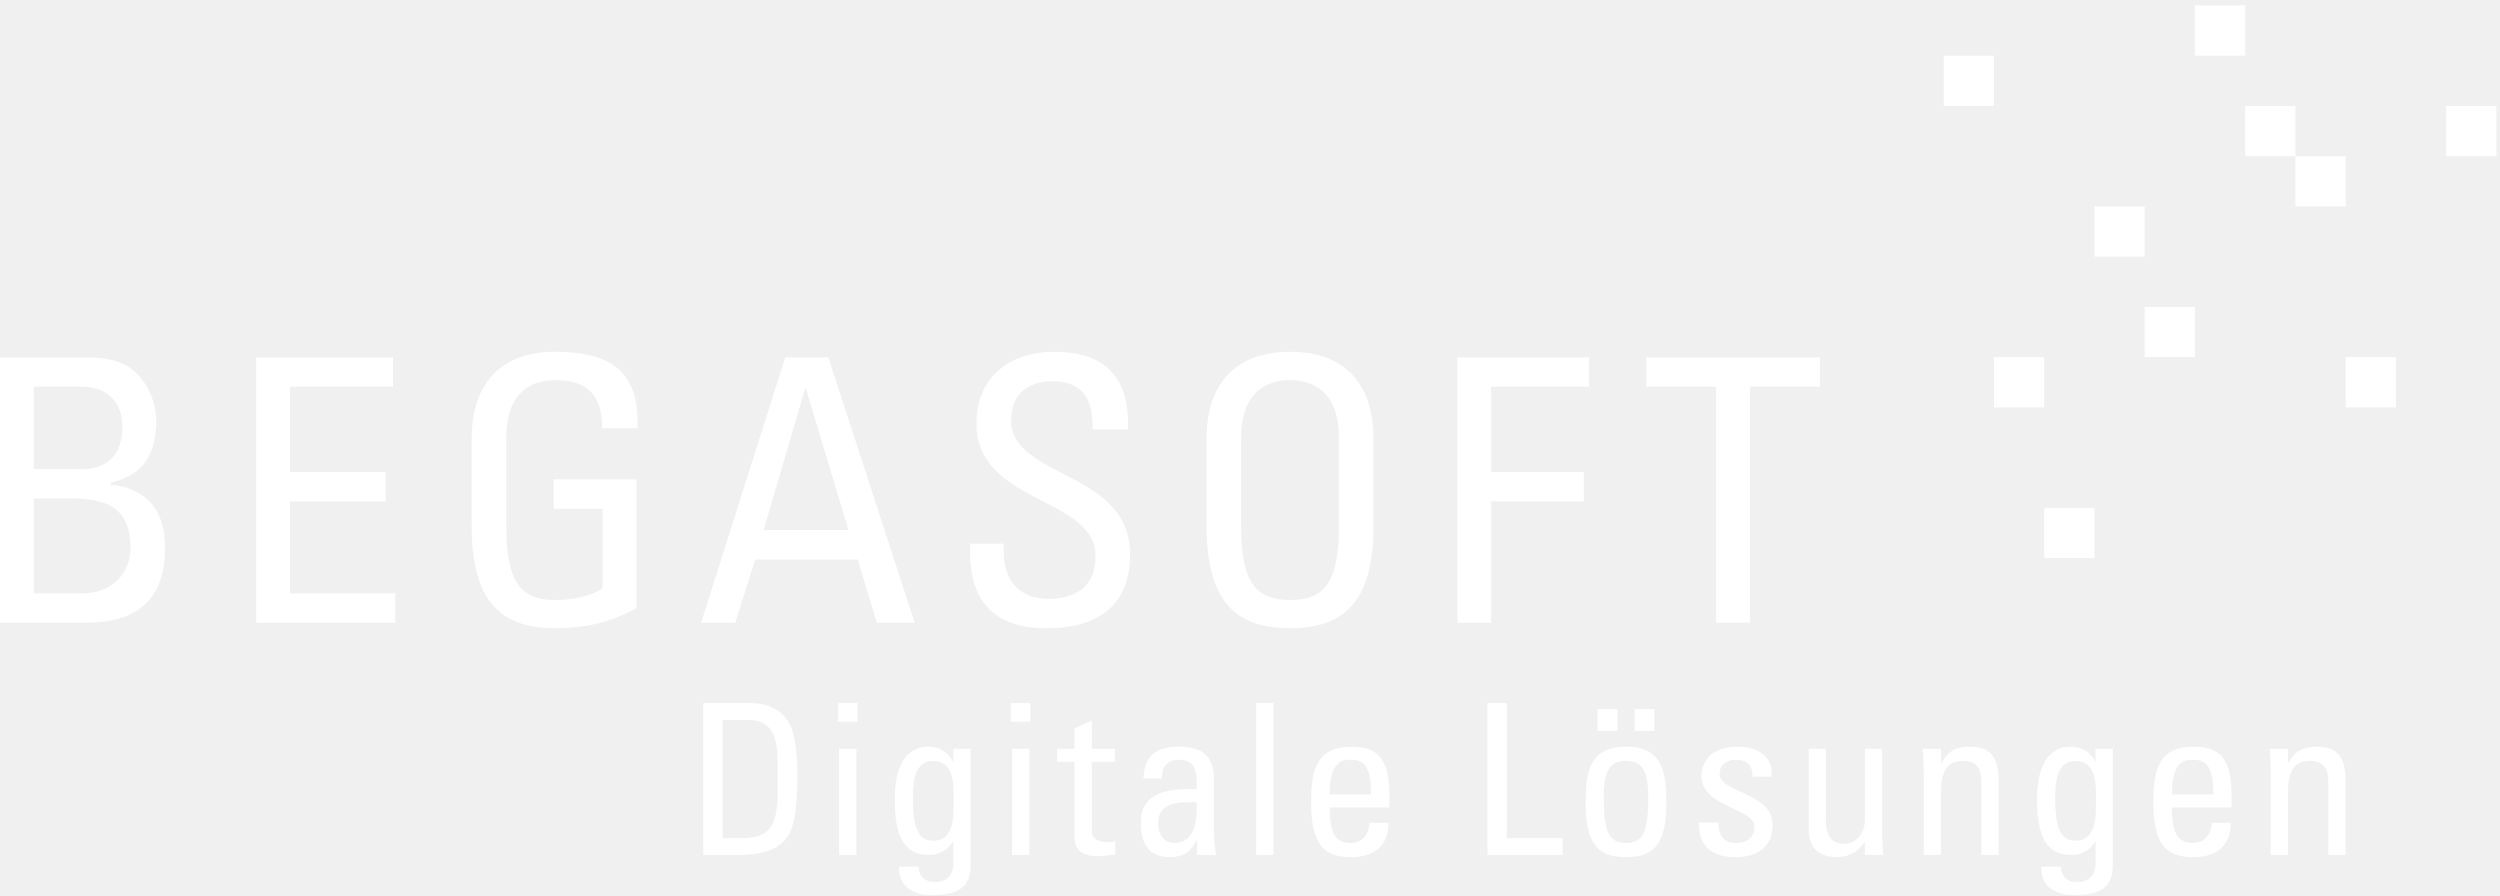
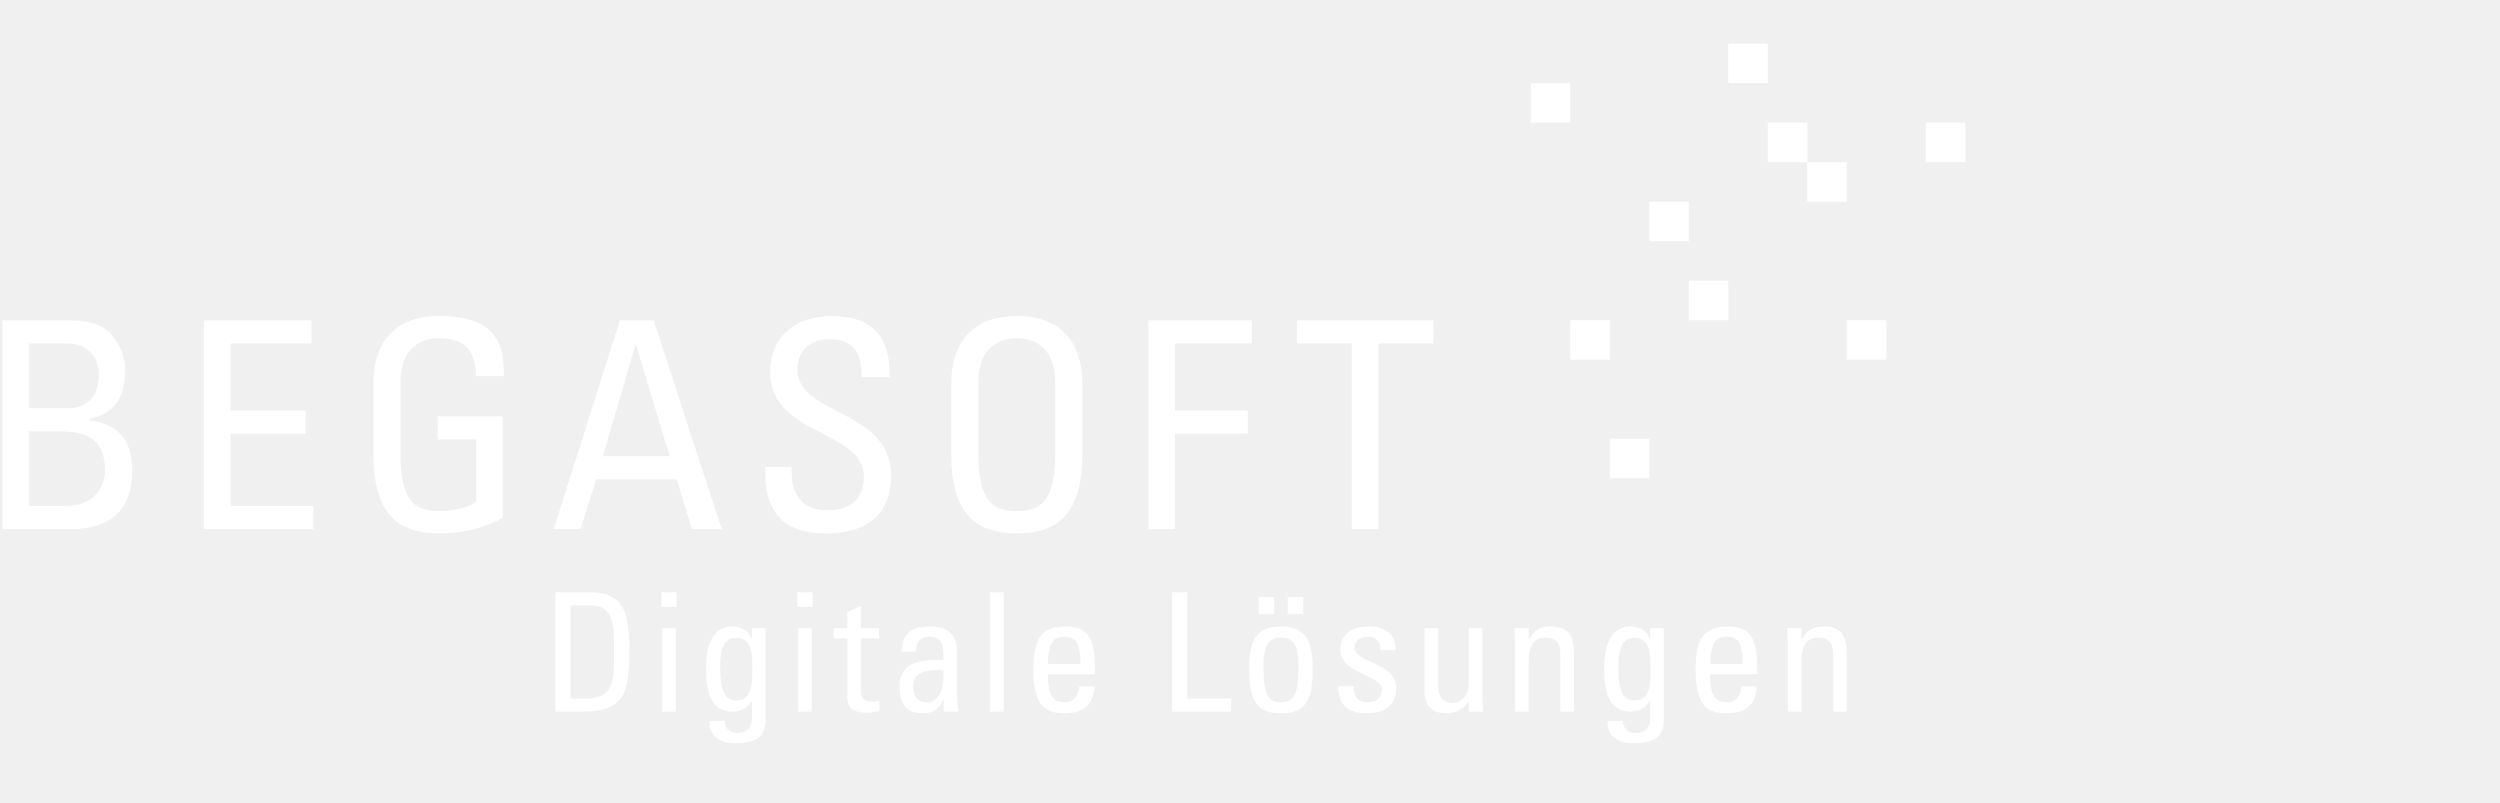
- <svg xmlns="http://www.w3.org/2000/svg" width="100%" height="100%" viewBox="0 0 391 140" version="1.1" xml:space="preserve" style="fill-rule:evenodd;clip-rule:evenodd;stroke-linejoin:round;stroke-miterlimit:2;">
-   <g>
-     <path d="M5.289,92.796l7.474,0c5.635,0 7.647,-4.025 7.647,-7.073c0,-6.611 -4.082,-7.761 -9.486,-7.761l-5.635,0l0,14.834Zm0,-19.434l7.704,0c4.14,-0.058 6.152,-2.587 6.152,-6.611c0,-3.45 -1.954,-6.268 -6.382,-6.268l-7.474,0l0,12.879Zm-5.289,24.033l0,-41.511l13.511,0c5.75,0 7.704,1.955 9.256,4.254c1.438,2.243 1.668,4.715 1.668,5.52c0,5.175 -1.782,8.624 -7.13,9.832l0,0.287c5.922,0.691 8.51,4.255 8.51,9.946c0,10.637 -7.762,11.672 -12.476,11.672l-13.339,0Z" style="fill:#fff;fill-rule:nonzero;" />
-     <path d="M40.077,97.395l0,-41.511l21.388,0l0,4.599l-16.099,0l0,13.339l14.949,0l0,4.6l-14.949,0l0,14.374l16.444,0l0,4.599l-21.733,0Z" style="fill:#fff;fill-rule:nonzero;" />
-     <path d="M94.182,66.98c0,-4.886 -2.012,-7.532 -7.359,-7.532c-1.667,0 -7.646,0.288 -7.646,8.97l0,14.028c0,9.085 2.644,11.385 7.646,11.385c3.795,0 6.325,-1.035 7.417,-1.84l0,-12.419l-7.647,0l0,-4.6l12.937,0l0,20.181c-3.393,1.84 -7.36,3.105 -12.707,3.105c-8.797,0 -13.051,-4.542 -13.051,-16.041l0,-13.626c0,-8.28 4.254,-13.57 13.051,-13.57c8.969,0 13.225,3.278 12.879,11.959l-5.52,0Z" style="fill:#fff;fill-rule:nonzero;" />
-     <path d="M126.038,60.771l-0.115,0l-6.496,22.136l13.281,0l-6.67,-22.136Zm-3.219,-4.887l6.727,0l13.511,41.511l-5.922,0l-2.99,-9.888l-16.041,0l-3.105,9.888l-5.347,0l13.167,-41.511Z" style="fill:#fff;fill-rule:nonzero;" />
-     <path d="M156.973,85.034l0,1.207c0,5.635 3.565,7.417 6.957,7.417c4.197,0 7.417,-1.782 7.417,-6.727c0,-9.199 -18.628,-8.165 -18.628,-20.64c0,-7.36 5.232,-11.27 12.188,-11.27c7.59,0 11.845,3.68 11.499,12.132l-5.519,0c0.058,-4.542 -1.38,-7.532 -6.382,-7.532c-3.162,0 -6.382,1.61 -6.382,6.095c0,9.141 18.629,7.819 18.629,20.985c0,8.739 -6.037,11.557 -12.879,11.557c-12.247,0.115 -12.247,-9.257 -12.132,-13.224l5.232,0Z" style="fill:#fff;fill-rule:nonzero;" />
-     <path d="M209.41,82.446l0,-14.028c0,-8.682 -5.978,-8.97 -7.646,-8.97c-1.668,0 -7.647,0.288 -7.647,8.97l0,14.028c0,9.085 2.645,11.385 7.647,11.385c5.002,0 7.646,-2.3 7.646,-11.385Zm-20.697,-0.229l0,-13.626c0,-8.28 4.254,-13.57 13.051,-13.57c8.797,0 13.051,5.29 13.051,13.57l0,13.626c0,11.499 -4.254,16.041 -13.051,16.041c-8.797,0 -13.051,-4.542 -13.051,-16.041Z" style="fill:#fff;fill-rule:nonzero;" />
-     <path d="M227.928,97.395l0,-41.511l20.584,0l0,4.599l-15.295,0l0,13.339l14.49,0l0,4.6l-14.49,0l0,18.973l-5.289,0Z" style="fill:#fff;fill-rule:nonzero;" />
-     <path d="M284.619,55.884l0,4.599l-10.923,0l0,36.912l-5.29,0l0,-36.912l-10.923,0l0,-4.599l27.136,0Z" style="fill:#fff;fill-rule:nonzero;" />
-     <path d="M113.012,131.089l2.861,0c4.209,0 5.755,-1.58 5.755,-7.104l0,-4.802c0,-4.802 -1.48,-6.577 -4.637,-6.577l-3.979,0l0,18.483Zm-3.026,-21.114l7.301,0c3.026,0 5.197,1.085 6.38,3.617c0.954,2.006 1.052,6.741 1.052,7.498c0,5.066 -0.459,7.992 -1.446,9.57c-1.283,2.04 -3.683,3.059 -7.828,3.059l-5.459,0l0,-23.744Z" style="fill:#fff;fill-rule:nonzero;" />
-     <path d="M133.941,133.719l-2.697,0l0,-16.607l2.697,0l0,16.607Zm-2.861,-23.744l3.026,0l0,2.893l-3.026,0l0,-2.893Z" style="fill:#fff;fill-rule:nonzero;" />
-     <path d="M145.933,119.019c-3.059,0 -3.157,3.683 -3.157,5.887c0,5.327 1.217,6.577 3.223,6.577c3.256,0 3.157,-3.848 3.157,-6.15c0,-2.466 0.165,-6.314 -3.223,-6.314Zm3.157,-1.907l2.697,0l0,18.285c0,3.716 -2.466,4.603 -6.117,4.603c-2.763,0 -5.262,-1.382 -5.032,-4.439l3.026,0c0.033,1.546 1.052,2.401 2.532,2.401c1.875,0 2.894,-1.151 2.894,-2.861l0,-3.452l-0.099,0c-0.69,1.313 -2.203,2.07 -3.65,2.07c-4.505,0 -5.393,-3.88 -5.393,-8.813c0,-7.631 3.848,-8.123 5.196,-8.123c1.743,0 3.124,0.755 3.88,2.367l0.066,0l0,-2.038Z" style="fill:#fff;fill-rule:nonzero;" />
-     <path d="M160.976,133.719l-2.697,0l0,-16.607l2.697,0l0,16.607Zm-2.861,-23.744l3.025,0l0,2.893l-3.025,0l0,-2.893Z" style="fill:#fff;fill-rule:nonzero;" />
-     <path d="M168.051,117.112l0,-3.191l2.696,-1.217l0,4.408l3.618,0l0,2.038l-3.618,0l0,10.163c0,1.052 0,2.401 2.467,2.401c0.198,0 0.625,-0.065 1.217,-0.133l0,2.073c-0.888,0.065 -1.776,0.262 -2.664,0.262c-2.565,0 -3.716,-1.052 -3.716,-2.96l0,-11.806l-2.73,0l0,-2.038l2.73,0Z" style="fill:#fff;fill-rule:nonzero;" />
-     <path d="M181.134,128.786c0,1.613 0.789,3.059 2.598,3.059c1.645,0 3.684,-1.019 3.421,-6.381c-2.566,0.033 -6.019,-0.197 -6.019,3.322Zm6.084,2.533l-0.065,0c-0.823,1.907 -2.105,2.729 -4.178,2.729c-3.518,0 -4.538,-2.269 -4.538,-5.459c0,-5.032 4.933,-5.263 8.716,-5.164c0.065,-2.203 0.098,-4.603 -2.796,-4.603c-1.809,0 -2.763,1.216 -2.598,2.959l-2.927,0c0.131,-3.716 2.105,-4.998 5.623,-4.998c4.276,0 5.394,2.203 5.394,4.998l0,7.991c0,1.317 0.132,2.664 0.329,3.947l-2.96,0l0,-2.4Z" style="fill:#fff;fill-rule:nonzero;" />
-     <rect x="196.463" y="109.975" width="2.697" height="23.744" style="fill:#fff;" />
-     <path d="M214.439,124.247c0,-4.834 -1.349,-5.425 -3.323,-5.425c-1.71,0 -3.124,0.822 -3.157,5.425l6.48,0Zm-6.48,2.04c0,4.638 1.25,5.558 3.356,5.558c1.841,0 2.795,-1.48 2.893,-3.157l2.96,0c-0.033,3.683 -2.302,5.36 -5.788,5.36c-3.519,0 -6.314,-1.053 -6.314,-8.386c0,-4.868 0.559,-8.879 6.314,-8.879c4.735,0 5.92,2.597 5.92,8.089l0,1.415l-9.341,0Z" style="fill:#fff;fill-rule:nonzero;" />
-     <path d="M232.643,133.719l0,-23.744l3.025,0l0,21.114l8.715,0l0,2.63l-11.74,0Z" style="fill:#fff;fill-rule:nonzero;" />
-     <path d="M258.742,114.315l-3.091,0l0,-3.419l3.091,0l0,3.419Zm-0.954,10.195c0,-4.537 -1.414,-5.524 -3.485,-5.524c-2.072,0 -3.486,0.987 -3.486,5.524c0,5.394 0.69,7.335 3.486,7.335c2.794,0 3.485,-1.941 3.485,-7.335Zm-4.834,-10.195l-3.091,0l0,-3.419l3.091,0l0,3.419Zm-4.965,11.347c0,-4.868 0.559,-8.879 6.314,-8.879c5.755,0 6.314,4.011 6.314,8.879c0,7.333 -2.796,8.386 -6.314,8.386c-3.52,0 -6.314,-1.053 -6.314,-8.386Z" style="fill:#fff;fill-rule:nonzero;" />
-     <path d="M271.438,134.048c-3.585,0 -5.822,-1.579 -5.723,-5.393l3.059,0c0,0.953 0.033,3.19 2.762,3.19c1.612,0 2.862,-0.821 2.862,-2.532c0,-2.961 -8.287,-3.026 -8.287,-7.992c0,-1.744 1.051,-4.538 5.721,-4.538c2.96,0 5.492,1.413 5.262,4.702l-2.992,0c0.032,-1.742 -0.889,-2.663 -2.599,-2.663c-1.447,0 -2.564,0.789 -2.564,2.235c0,2.928 8.287,2.861 8.287,7.927c0,3.649 -2.499,5.064 -5.788,5.064Z" style="fill:#fff;fill-rule:nonzero;" />
-     <path d="M291.664,117.112l2.698,0l0,13.154c0,1.151 0.065,2.302 0.164,3.453l-2.862,0l0,-2.005l-0.098,0c-0.888,1.512 -2.466,2.334 -4.209,2.334c-2.894,0 -4.473,-1.447 -4.473,-4.276l0,-12.66l2.696,0l0,11.509c0,2.006 0.921,3.356 2.828,3.356c1.448,0 3.256,-1.086 3.256,-3.849l0,-11.016Z" style="fill:#fff;fill-rule:nonzero;" />
-     <path d="M309.885,133.719l0,-11.511c0,-1.776 -0.624,-3.222 -2.927,-3.222c-2.96,0 -3.387,2.631 -3.387,4.899l0,9.834l-2.698,0l0,-13.155c0,-1.151 -0.065,-2.302 -0.164,-3.452l2.862,0l0,2.136l0.131,0c1.053,-1.875 2.303,-2.465 4.44,-2.465c3.553,0 4.439,2.137 4.439,5.425l0,11.511l-2.696,0Z" style="fill:#fff;fill-rule:nonzero;" />
-     <path d="M324.588,119.019c-3.058,0 -3.157,3.683 -3.157,5.887c0,5.327 1.217,6.577 3.223,6.577c3.255,0 3.156,-3.848 3.156,-6.15c0,-2.466 0.165,-6.314 -3.222,-6.314Zm3.157,-1.907l2.697,0l0,18.285c0,3.716 -2.467,4.603 -6.117,4.603c-2.762,0 -5.262,-1.382 -5.033,-4.439l3.027,0c0.032,1.546 1.052,2.401 2.532,2.401c1.875,0 2.894,-1.151 2.894,-2.861l0,-3.452l-0.098,0c-0.691,1.313 -2.204,2.07 -3.651,2.07c-4.506,0 -5.393,-3.88 -5.393,-8.813c0,-7.631 3.846,-8.123 5.196,-8.123c1.742,0 3.124,0.755 3.881,2.367l0.065,0l0,-2.038Z" style="fill:#fff;fill-rule:nonzero;" />
-     <path d="M346.162,124.247c0,-4.834 -1.347,-5.425 -3.321,-5.425c-1.71,0 -3.124,0.822 -3.157,5.425l6.478,0Zm-6.478,2.04c0,4.638 1.25,5.558 3.354,5.558c1.842,0 2.796,-1.48 2.895,-3.157l2.96,0c-0.033,3.683 -2.303,5.36 -5.789,5.36c-3.519,0 -6.314,-1.053 -6.314,-8.386c0,-4.868 0.559,-8.879 6.314,-8.879c4.736,0 5.921,2.597 5.921,8.089l0,1.415l-9.341,0Z" style="fill:#fff;fill-rule:nonzero;" />
-     <path d="M364.155,133.719l0,-11.511c0,-1.776 -0.625,-3.222 -2.927,-3.222c-2.961,0 -3.388,2.631 -3.388,4.899l0,9.834l-2.696,0l0,-13.155c0,-1.151 -0.067,-2.302 -0.165,-3.452l2.861,0l0,2.136l0.132,0c1.052,-1.875 2.302,-2.465 4.438,-2.465c3.553,0 4.441,2.137 4.441,5.425l0,11.511l-2.696,0Z" style="fill:#fff;fill-rule:nonzero;" />
-     <rect x="382.576" y="16.567" width="7.858" height="7.859" style="fill:#fff;" />
-     <rect x="366.862" y="55.855" width="7.857" height="7.859" style="fill:#fff;" />
-     <rect x="359.002" y="24.426" width="7.86" height="7.857" style="fill:#fff;" />
-     <rect x="351.147" y="16.567" width="7.857" height="7.859" style="fill:#fff;" />
-     <rect x="343.289" y="0.85" width="7.858" height="7.859" style="fill:#fff;" />
-     <rect x="327.573" y="32.282" width="7.857" height="7.858" style="fill:#fff;" />
-     <rect x="335.43" y="47.998" width="7.859" height="7.858" style="fill:#fff;" />
-     <rect x="319.715" y="79.428" width="7.858" height="7.858" style="fill:#fff;" />
-     <rect x="311.858" y="55.855" width="7.857" height="7.859" style="fill:#fff;" />
-     <rect x="304" y="8.709" width="7.858" height="7.858" style="fill:#fff;" />
+ <svg xmlns="http://www.w3.org/2000/svg" clip-rule="evenodd" fill-rule="evenodd" stroke-linejoin="round" stroke-miterlimit="1.414" width="1054.264" height="338.504" version="1.1" id="svg198">
+   <defs id="defs184" />
+   <g transform="matrix(2.120086,0,0,2.120086,1.03176,16.61628)" style="clip-rule:evenodd;fill-rule:evenodd;stroke-linejoin:round;stroke-miterlimit:2" id="g3934">
+     <path d="m 5.289,92.796 h 7.474 c 5.635,0 7.647,-4.025 7.647,-7.073 0,-6.611 -4.082,-7.761 -9.486,-7.761 H 5.289 Z m 0,-19.434 h 7.704 c 4.14,-0.058 6.152,-2.587 6.152,-6.611 0,-3.45 -1.954,-6.268 -6.382,-6.268 H 5.289 Z M 0,97.395 V 55.884 h 13.511 c 5.75,0 7.704,1.955 9.256,4.254 1.438,2.243 1.668,4.715 1.668,5.52 0,5.175 -1.782,8.624 -7.13,9.832 v 0.287 c 5.922,0.691 8.51,4.255 8.51,9.946 0,10.637 -7.762,11.672 -12.476,11.672 z" style="fill:#ffffff;fill-rule:nonzero" id="path3866" />
+     <path d="M 40.077,97.395 V 55.884 h 21.388 v 4.599 H 45.366 v 13.339 h 14.949 v 4.6 H 45.366 V 92.796 H 61.81 v 4.599 z" style="fill:#ffffff;fill-rule:nonzero" id="path3868" />
+     <path d="m 94.182,66.98 c 0,-4.886 -2.012,-7.532 -7.359,-7.532 -1.667,0 -7.646,0.288 -7.646,8.97 v 14.028 c 0,9.085 2.644,11.385 7.646,11.385 3.795,0 6.325,-1.035 7.417,-1.84 V 79.572 h -7.647 v -4.6 H 99.53 v 20.181 c -3.393,1.84 -7.36,3.105 -12.707,3.105 -8.797,0 -13.051,-4.542 -13.051,-16.041 V 68.591 c 0,-8.28 4.254,-13.57 13.051,-13.57 8.969,0 13.225,3.278 12.879,11.959 z" style="fill:#ffffff;fill-rule:nonzero" id="path3870" />
+     <path d="m 126.038,60.771 h -0.115 l -6.496,22.136 h 13.281 z m -3.219,-4.887 h 6.727 l 13.511,41.511 h -5.922 l -2.99,-9.888 h -16.041 l -3.105,9.888 h -5.347 z" style="fill:#ffffff;fill-rule:nonzero" id="path3872" />
+     <path d="m 156.973,85.034 v 1.207 c 0,5.635 3.565,7.417 6.957,7.417 4.197,0 7.417,-1.782 7.417,-6.727 0,-9.199 -18.628,-8.165 -18.628,-20.64 0,-7.36 5.232,-11.27 12.188,-11.27 7.59,0 11.845,3.68 11.499,12.132 h -5.519 c 0.058,-4.542 -1.38,-7.532 -6.382,-7.532 -3.162,0 -6.382,1.61 -6.382,6.095 0,9.141 18.629,7.819 18.629,20.985 0,8.739 -6.037,11.557 -12.879,11.557 -12.247,0.115 -12.247,-9.257 -12.132,-13.224 z" style="fill:#ffffff;fill-rule:nonzero" id="path3874" />
+     <path d="M 209.41,82.446 V 68.418 c 0,-8.682 -5.978,-8.97 -7.646,-8.97 -1.668,0 -7.647,0.288 -7.647,8.97 v 14.028 c 0,9.085 2.645,11.385 7.647,11.385 5.002,0 7.646,-2.3 7.646,-11.385 z M 188.713,82.217 V 68.591 c 0,-8.28 4.254,-13.57 13.051,-13.57 8.797,0 13.051,5.29 13.051,13.57 v 13.626 c 0,11.499 -4.254,16.041 -13.051,16.041 -8.797,0 -13.051,-4.542 -13.051,-16.041 z" style="fill:#ffffff;fill-rule:nonzero" id="path3876" />
+     <path d="M 227.928,97.395 V 55.884 h 20.584 v 4.599 h -15.295 v 13.339 h 14.49 v 4.6 h -14.49 v 18.973 z" style="fill:#ffffff;fill-rule:nonzero" id="path3878" />
+     <path d="m 284.619,55.884 v 4.599 h -10.923 v 36.912 h -5.29 V 60.483 h -10.923 v -4.599 z" style="fill:#ffffff;fill-rule:nonzero" id="path3880" />
+     <path d="m 113.012,131.089 h 2.861 c 4.209,0 5.755,-1.58 5.755,-7.104 v -4.802 c 0,-4.802 -1.48,-6.577 -4.637,-6.577 h -3.979 z m -3.026,-21.114 h 7.301 c 3.026,0 5.197,1.085 6.38,3.617 0.954,2.006 1.052,6.741 1.052,7.498 0,5.066 -0.459,7.992 -1.446,9.57 -1.283,2.04 -3.683,3.059 -7.828,3.059 h -5.459 z" style="fill:#ffffff;fill-rule:nonzero" id="path3882" />
+     <path d="m 133.941,133.719 h -2.697 v -16.607 h 2.697 z m -2.861,-23.744 h 3.026 v 2.893 h -3.026 z" style="fill:#ffffff;fill-rule:nonzero" id="path3884" />
+     <path d="m 145.933,119.019 c -3.059,0 -3.157,3.683 -3.157,5.887 0,5.327 1.217,6.577 3.223,6.577 3.256,0 3.157,-3.848 3.157,-6.15 0,-2.466 0.165,-6.314 -3.223,-6.314 z m 3.157,-1.907 h 2.697 v 18.285 c 0,3.716 -2.466,4.603 -6.117,4.603 -2.763,0 -5.262,-1.382 -5.032,-4.439 h 3.026 c 0.033,1.546 1.052,2.401 2.532,2.401 1.875,0 2.894,-1.151 2.894,-2.861 v -3.452 h -0.099 c -0.69,1.313 -2.203,2.07 -3.65,2.07 -4.505,0 -5.393,-3.88 -5.393,-8.813 0,-7.631 3.848,-8.123 5.196,-8.123 1.743,0 3.124,0.755 3.88,2.367 h 0.066 z" style="fill:#ffffff;fill-rule:nonzero" id="path3886" />
+     <path d="m 160.976,133.719 h -2.697 v -16.607 h 2.697 z m -2.861,-23.744 h 3.025 v 2.893 h -3.025 z" style="fill:#ffffff;fill-rule:nonzero" id="path3888" />
+     <path d="m 168.051,117.112 v -3.191 l 2.696,-1.217 v 4.408 h 3.618 v 2.038 h -3.618 v 10.163 c 0,1.052 0,2.401 2.467,2.401 0.198,0 0.625,-0.065 1.217,-0.133 v 2.073 c -0.888,0.065 -1.776,0.262 -2.664,0.262 -2.565,0 -3.716,-1.052 -3.716,-2.96 V 119.15 h -2.73 v -2.038 z" style="fill:#ffffff;fill-rule:nonzero" id="path3890" />
+     <path d="m 181.134,128.786 c 0,1.613 0.789,3.059 2.598,3.059 1.645,0 3.684,-1.019 3.421,-6.381 -2.566,0.033 -6.019,-0.197 -6.019,3.322 z m 6.084,2.533 h -0.065 c -0.823,1.907 -2.105,2.729 -4.178,2.729 -3.518,0 -4.538,-2.269 -4.538,-5.459 0,-5.032 4.933,-5.263 8.716,-5.164 0.065,-2.203 0.098,-4.603 -2.796,-4.603 -1.809,0 -2.763,1.216 -2.598,2.959 h -2.927 c 0.131,-3.716 2.105,-4.998 5.623,-4.998 4.276,0 5.394,2.203 5.394,4.998 v 7.991 c 0,1.317 0.132,2.664 0.329,3.947 h -2.96 z" style="fill:#ffffff;fill-rule:nonzero" id="path3892" />
+     <rect x="196.463" y="109.975" width="2.697" height="23.744" style="fill:#ffffff" id="rect3894" />
+     <path d="m 214.439,124.247 c 0,-4.834 -1.349,-5.425 -3.323,-5.425 -1.71,0 -3.124,0.822 -3.157,5.425 z m -6.48,2.04 c 0,4.638 1.25,5.558 3.356,5.558 1.841,0 2.795,-1.48 2.893,-3.157 h 2.96 c -0.033,3.683 -2.302,5.36 -5.788,5.36 -3.519,0 -6.314,-1.053 -6.314,-8.386 0,-4.868 0.559,-8.879 6.314,-8.879 4.735,0 5.92,2.597 5.92,8.089 v 1.415 z" style="fill:#ffffff;fill-rule:nonzero" id="path3896" />
+     <path d="m 232.643,133.719 v -23.744 h 3.025 v 21.114 h 8.715 v 2.63 z" style="fill:#ffffff;fill-rule:nonzero" id="path3898" />
+     <path d="m 258.742,114.315 h -3.091 v -3.419 h 3.091 z m -0.954,10.195 c 0,-4.537 -1.414,-5.524 -3.485,-5.524 -2.072,0 -3.486,0.987 -3.486,5.524 0,5.394 0.69,7.335 3.486,7.335 2.794,0 3.485,-1.941 3.485,-7.335 z m -4.834,-10.195 h -3.091 v -3.419 h 3.091 z m -4.965,11.347 c 0,-4.868 0.559,-8.879 6.314,-8.879 5.755,0 6.314,4.011 6.314,8.879 0,7.333 -2.796,8.386 -6.314,8.386 -3.52,0 -6.314,-1.053 -6.314,-8.386 z" style="fill:#ffffff;fill-rule:nonzero" id="path3900" />
+     <path d="m 271.438,134.048 c -3.585,0 -5.822,-1.579 -5.723,-5.393 h 3.059 c 0,0.953 0.033,3.19 2.762,3.19 1.612,0 2.862,-0.821 2.862,-2.532 0,-2.961 -8.287,-3.026 -8.287,-7.992 0,-1.744 1.051,-4.538 5.721,-4.538 2.96,0 5.492,1.413 5.262,4.702 h -2.992 c 0.032,-1.742 -0.889,-2.663 -2.599,-2.663 -1.447,0 -2.564,0.789 -2.564,2.235 0,2.928 8.287,2.861 8.287,7.927 0,3.649 -2.499,5.064 -5.788,5.064 z" style="fill:#ffffff;fill-rule:nonzero" id="path3902" />
+     <path d="m 291.664,117.112 h 2.698 v 13.154 c 0,1.151 0.065,2.302 0.164,3.453 h -2.862 v -2.005 h -0.098 c -0.888,1.512 -2.466,2.334 -4.209,2.334 -2.894,0 -4.473,-1.447 -4.473,-4.276 v -12.66 h 2.696 v 11.509 c 0,2.006 0.921,3.356 2.828,3.356 1.448,0 3.256,-1.086 3.256,-3.849 z" style="fill:#ffffff;fill-rule:nonzero" id="path3904" />
+     <path d="m 309.885,133.719 v -11.511 c 0,-1.776 -0.624,-3.222 -2.927,-3.222 -2.96,0 -3.387,2.631 -3.387,4.899 v 9.834 h -2.698 v -13.155 c 0,-1.151 -0.065,-2.302 -0.164,-3.452 h 2.862 v 2.136 h 0.131 c 1.053,-1.875 2.303,-2.465 4.44,-2.465 3.553,0 4.439,2.137 4.439,5.425 v 11.511 z" style="fill:#ffffff;fill-rule:nonzero" id="path3906" />
+     <path d="m 324.588,119.019 c -3.058,0 -3.157,3.683 -3.157,5.887 0,5.327 1.217,6.577 3.223,6.577 3.255,0 3.156,-3.848 3.156,-6.15 0,-2.466 0.165,-6.314 -3.222,-6.314 z m 3.157,-1.907 h 2.697 v 18.285 c 0,3.716 -2.467,4.603 -6.117,4.603 -2.762,0 -5.262,-1.382 -5.033,-4.439 h 3.027 c 0.032,1.546 1.052,2.401 2.532,2.401 1.875,0 2.894,-1.151 2.894,-2.861 v -3.452 h -0.098 c -0.691,1.313 -2.204,2.07 -3.651,2.07 -4.506,0 -5.393,-3.88 -5.393,-8.813 0,-7.631 3.846,-8.123 5.196,-8.123 1.742,0 3.124,0.755 3.881,2.367 h 0.065 z" style="fill:#ffffff;fill-rule:nonzero" id="path3908" />
+     <path d="m 346.162,124.247 c 0,-4.834 -1.347,-5.425 -3.321,-5.425 -1.71,0 -3.124,0.822 -3.157,5.425 z m -6.478,2.04 c 0,4.638 1.25,5.558 3.354,5.558 1.842,0 2.796,-1.48 2.895,-3.157 h 2.96 c -0.033,3.683 -2.303,5.36 -5.789,5.36 -3.519,0 -6.314,-1.053 -6.314,-8.386 0,-4.868 0.559,-8.879 6.314,-8.879 4.736,0 5.921,2.597 5.921,8.089 v 1.415 z" style="fill:#ffffff;fill-rule:nonzero" id="path3910" />
+     <path d="m 364.155,133.719 v -11.511 c 0,-1.776 -0.625,-3.222 -2.927,-3.222 -2.961,0 -3.388,2.631 -3.388,4.899 v 9.834 h -2.696 v -13.155 c 0,-1.151 -0.067,-2.302 -0.165,-3.452 h 2.861 v 2.136 h 0.132 c 1.052,-1.875 2.302,-2.465 4.438,-2.465 3.553,0 4.441,2.137 4.441,5.425 v 11.511 z" style="fill:#ffffff;fill-rule:nonzero" id="path3912" />
+     <rect x="382.576" y="16.567" width="7.858" height="7.859" style="fill:#ffffff" id="rect3914" />
+     <rect x="366.862" y="55.855" width="7.857" height="7.859" style="fill:#ffffff" id="rect3916" />
+     <rect x="359.002" y="24.426" width="7.86" height="7.857" style="fill:#ffffff" id="rect3918" />
+     <rect x="351.147" y="16.567" width="7.857" height="7.859" style="fill:#ffffff" id="rect3920" />
+     <rect x="343.289" y="0.85" width="7.858" height="7.859" style="fill:#ffffff" id="rect3922" />
+     <rect x="327.573" y="32.282" width="7.857" height="7.858" style="fill:#ffffff" id="rect3924" />
+     <rect x="335.43" y="47.998" width="7.859" height="7.858" style="fill:#ffffff" id="rect3926" />
+     <rect x="319.715" y="79.428" width="7.858" height="7.858" style="fill:#ffffff" id="rect3928" />
+     <rect x="311.858" y="55.855" width="7.857" height="7.859" style="fill:#ffffff" id="rect3930" />
+     <rect x="304" y="8.709" width="7.858" height="7.858" style="fill:#ffffff" id="rect3932" />
  </g>
</svg>
